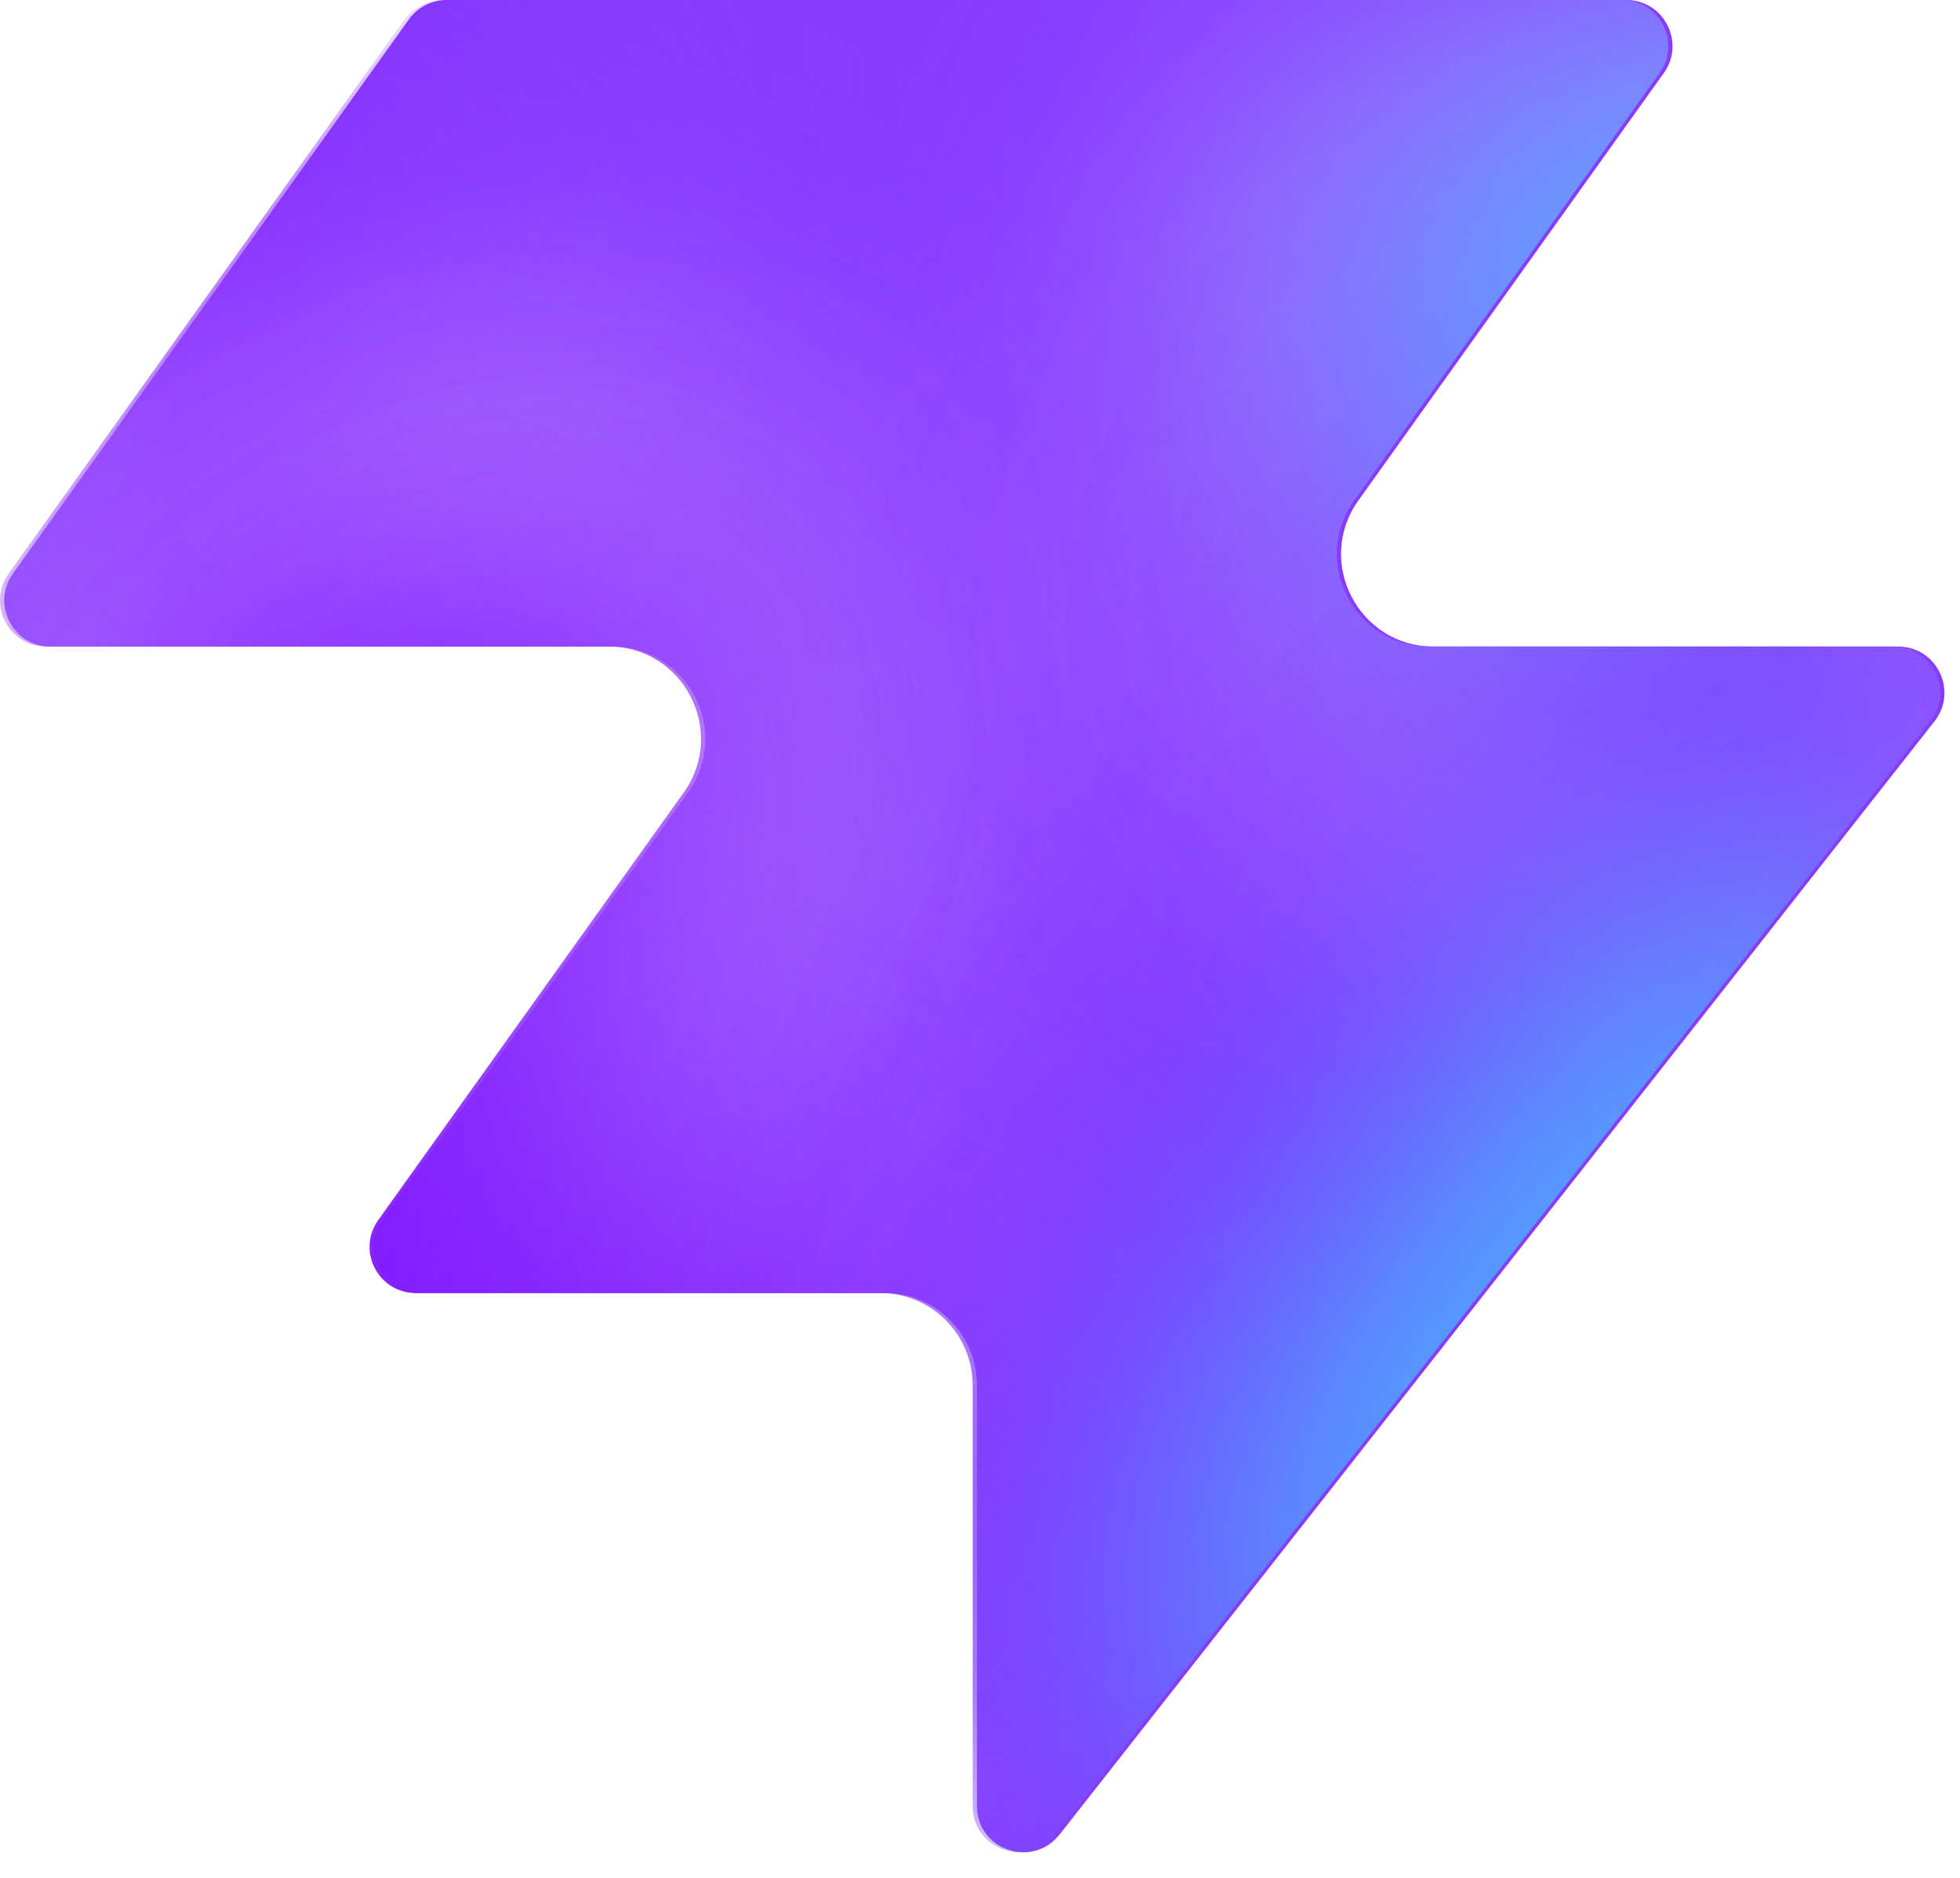
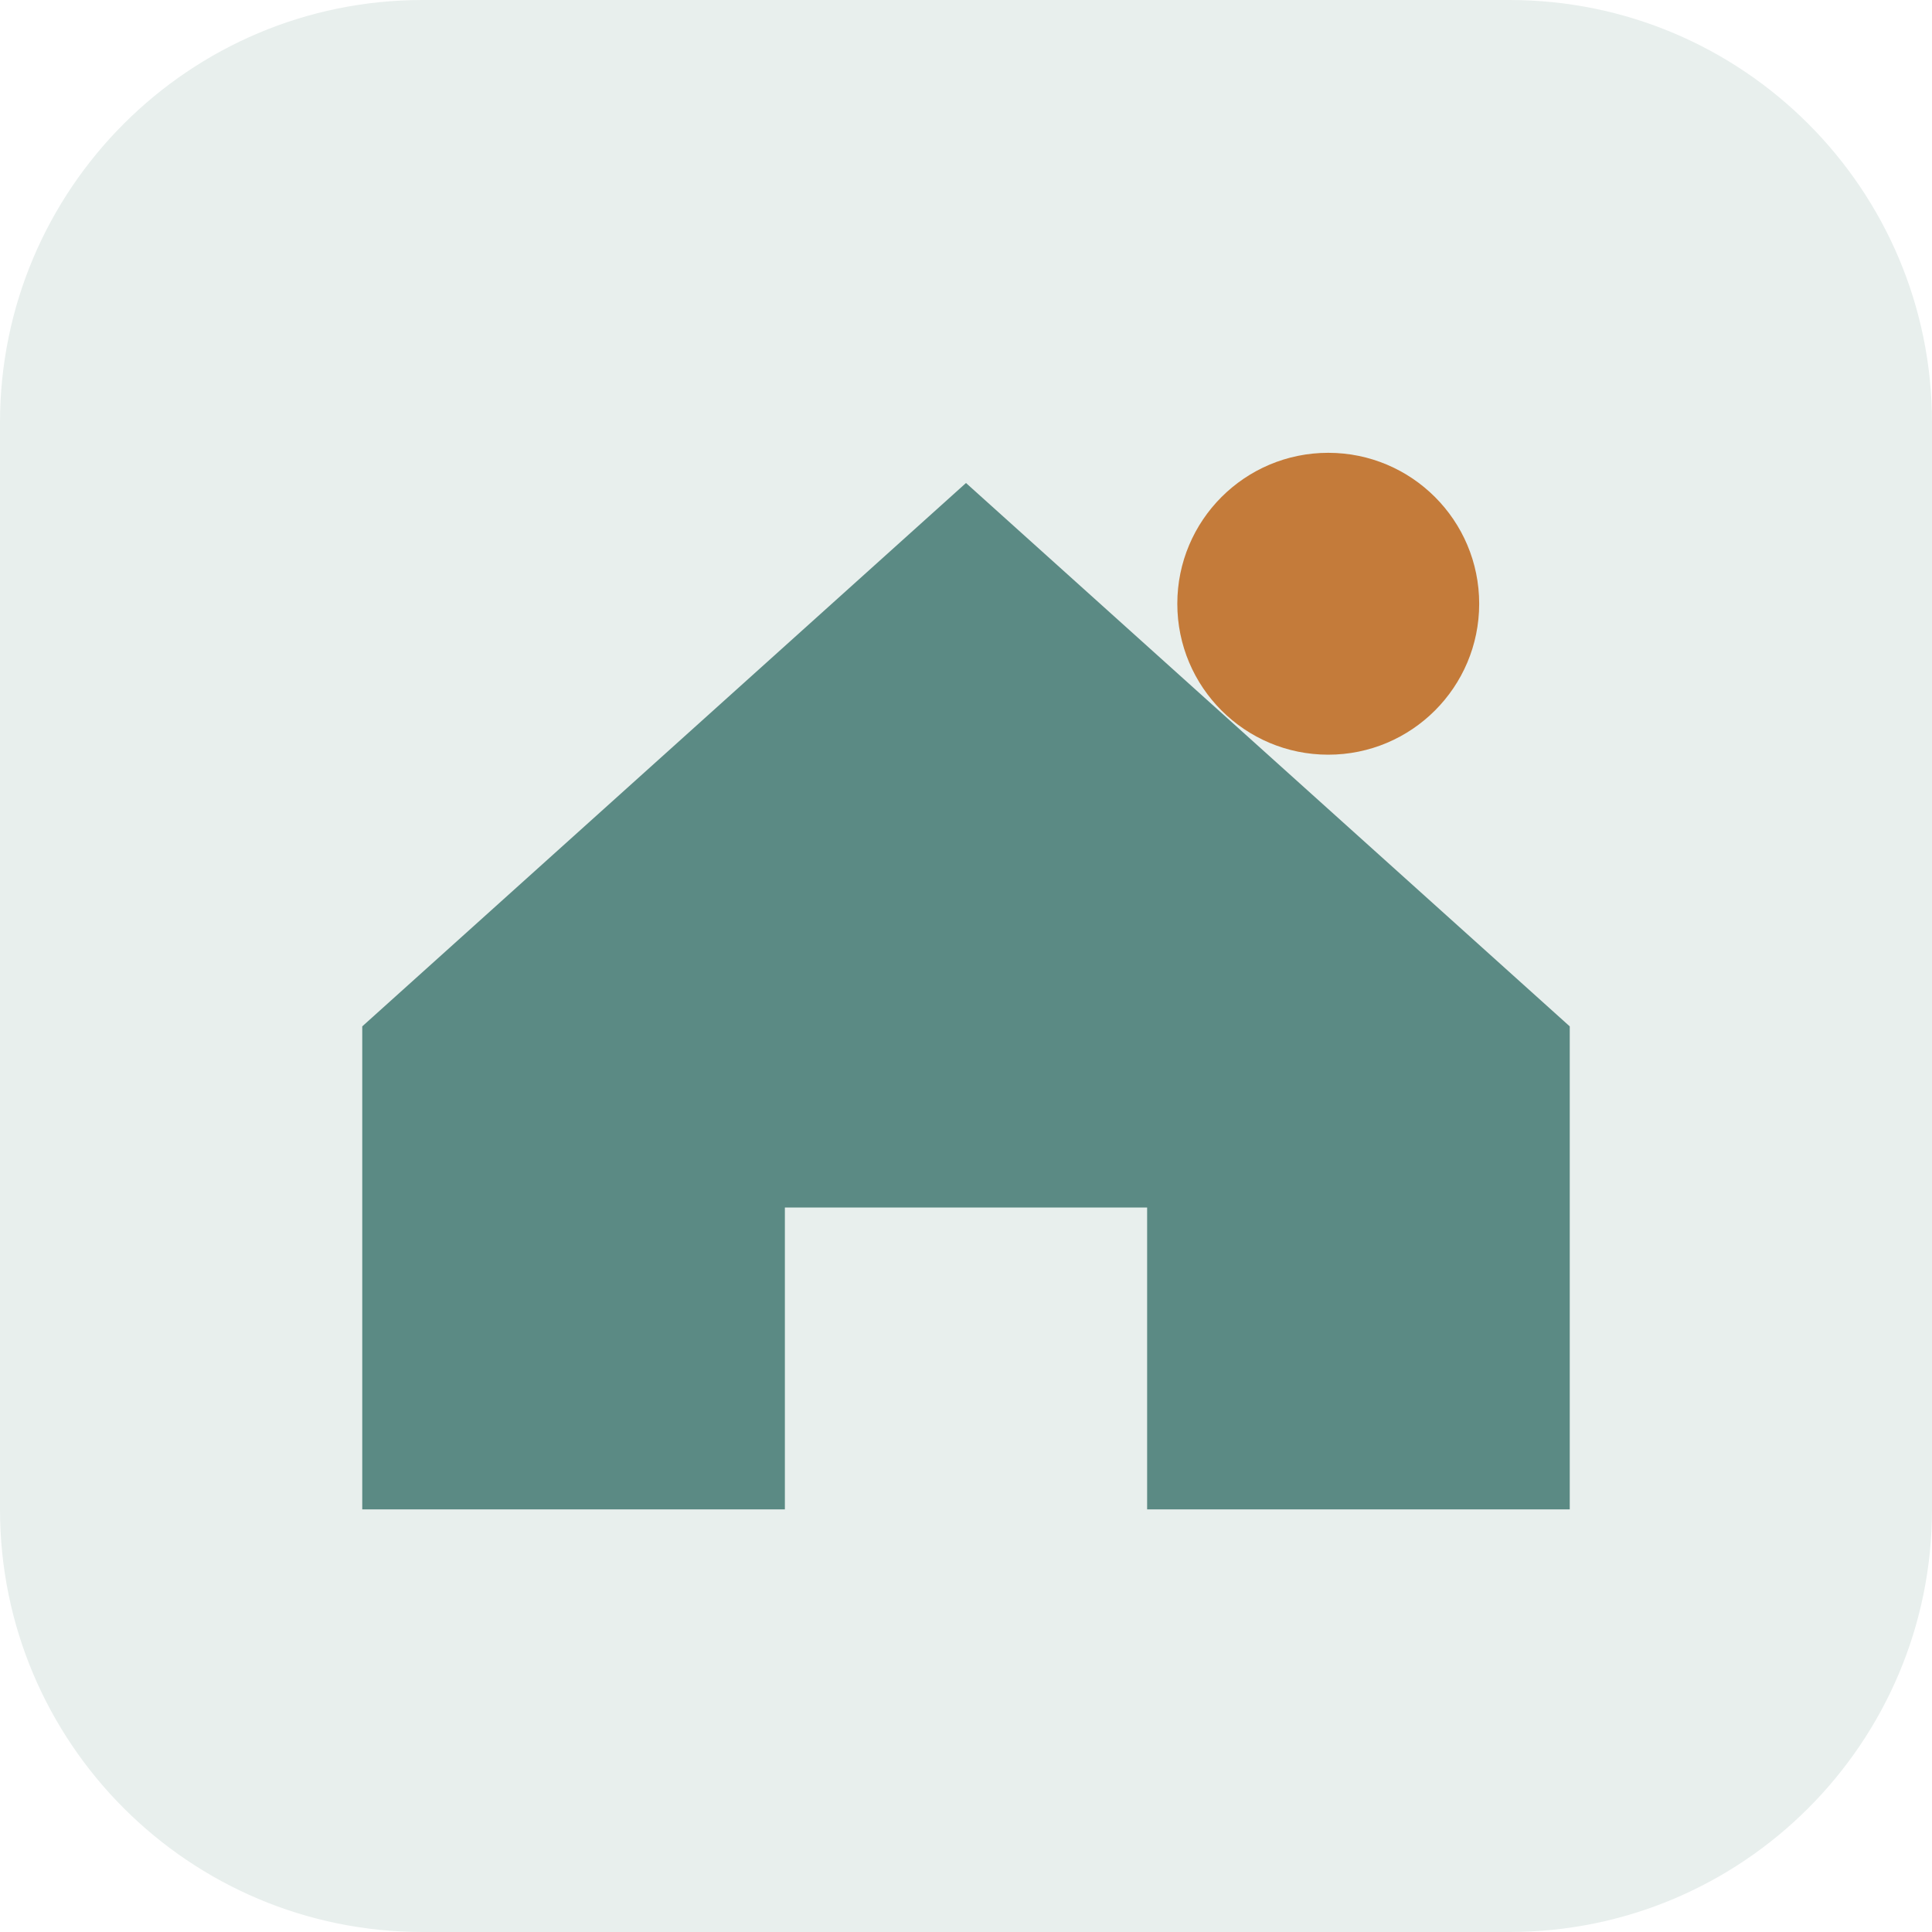
- <svg xmlns="http://www.w3.org/2000/svg" width="48" height="46" fill="none" viewBox="0 0 48 46">
-   <path fill="#863bff" d="M25.946 44.938c-.664.845-2.021.375-2.021-.698V33.937a2.26 2.26 0 0 0-2.262-2.262H10.287c-.92 0-1.456-1.04-.92-1.788l7.48-10.471c1.07-1.497 0-3.578-1.842-3.578H1.237c-.92 0-1.456-1.04-.92-1.788L10.013.474c.214-.297.556-.474.92-.474h28.894c.92 0 1.456 1.04.92 1.788l-7.48 10.471c-1.07 1.498 0 3.579 1.842 3.579h11.377c.943 0 1.473 1.088.89 1.83L25.947 44.94z" style="fill:#863bff;fill:color(display-p3 .525 .23 1);fill-opacity:1" />
-   <mask id="a" width="48" height="46" x="0" y="0" maskUnits="userSpaceOnUse" style="mask-type:alpha">
-     <path fill="#000" d="M25.842 44.938c-.664.844-2.021.375-2.021-.698V33.937a2.26 2.26 0 0 0-2.262-2.262H10.183c-.92 0-1.456-1.04-.92-1.788l7.48-10.471c1.07-1.498 0-3.579-1.842-3.579H1.133c-.92 0-1.456-1.04-.92-1.787L9.91.473c.214-.297.556-.474.92-.474h28.894c.92 0 1.456 1.04.92 1.788l-7.48 10.471c-1.07 1.498 0 3.578 1.842 3.578h11.377c.943 0 1.473 1.088.89 1.832L25.843 44.94z" style="fill:#000;fill-opacity:1" />
-   </mask>
-   <g mask="url(#a)">
-     <g filter="url(#b)">
-       <ellipse cx="5.508" cy="14.704" fill="#ede6ff" rx="5.508" ry="14.704" style="fill:#ede6ff;fill:color(display-p3 .927 .903 1);fill-opacity:1" transform="matrix(.00324 1 1 -.00324 -4.47 31.516)" />
-     </g>
-     <g filter="url(#c)">
-       <ellipse cx="10.399" cy="29.851" fill="#ede6ff" rx="10.399" ry="29.851" style="fill:#ede6ff;fill:color(display-p3 .927 .903 1);fill-opacity:1" transform="matrix(.00324 1 1 -.00324 -39.328 7.883)" />
-     </g>
-     <g filter="url(#d)">
-       <ellipse cx="5.508" cy="30.487" fill="#7e14ff" rx="5.508" ry="30.487" style="fill:#7e14ff;fill:color(display-p3 .492 .077 1);fill-opacity:1" transform="rotate(89.814 -25.913 -14.639)scale(1 -1)" />
-     </g>
-     <g filter="url(#e)">
-       <ellipse cx="5.508" cy="30.599" fill="#7e14ff" rx="5.508" ry="30.599" style="fill:#7e14ff;fill:color(display-p3 .492 .077 1);fill-opacity:1" transform="rotate(89.814 -32.644 -3.334)scale(1 -1)" />
-     </g>
-     <g filter="url(#f)">
-       <ellipse cx="5.508" cy="30.599" fill="#7e14ff" rx="5.508" ry="30.599" style="fill:#7e14ff;fill:color(display-p3 .492 .077 1);fill-opacity:1" transform="matrix(.00324 1 1 -.00324 -34.34 30.47)" />
-     </g>
-     <g filter="url(#g)">
-       <ellipse cx="14.072" cy="22.078" fill="#ede6ff" rx="14.072" ry="22.078" style="fill:#ede6ff;fill:color(display-p3 .927 .903 1);fill-opacity:1" transform="rotate(93.35 24.506 48.493)scale(-1 1)" />
-     </g>
-     <g filter="url(#h)">
-       <ellipse cx="3.47" cy="21.501" fill="#7e14ff" rx="3.47" ry="21.501" style="fill:#7e14ff;fill:color(display-p3 .492 .077 1);fill-opacity:1" transform="rotate(89.009 28.708 47.59)scale(-1 1)" />
-     </g>
-     <g filter="url(#i)">
-       <ellipse cx="3.47" cy="21.501" fill="#7e14ff" rx="3.47" ry="21.501" style="fill:#7e14ff;fill:color(display-p3 .492 .077 1);fill-opacity:1" transform="rotate(89.009 28.708 47.59)scale(-1 1)" />
-     </g>
-     <g filter="url(#j)">
-       <ellipse cx=".387" cy="8.972" fill="#7e14ff" rx="4.407" ry="29.108" style="fill:#7e14ff;fill:color(display-p3 .492 .077 1);fill-opacity:1" transform="rotate(39.51 .387 8.972)" />
-     </g>
-     <g filter="url(#k)">
-       <ellipse cx="47.523" cy="-6.092" fill="#7e14ff" rx="4.407" ry="29.108" style="fill:#7e14ff;fill:color(display-p3 .492 .077 1);fill-opacity:1" transform="rotate(37.892 47.523 -6.092)" />
-     </g>
-     <g filter="url(#l)">
-       <ellipse cx="41.412" cy="6.333" fill="#47bfff" rx="5.971" ry="9.665" style="fill:#47bfff;fill:color(display-p3 .28 .748 1);fill-opacity:1" transform="rotate(37.892 41.412 6.333)" />
-     </g>
-     <g filter="url(#m)">
-       <ellipse cx="-1.879" cy="38.332" fill="#7e14ff" rx="4.407" ry="29.108" style="fill:#7e14ff;fill:color(display-p3 .492 .077 1);fill-opacity:1" transform="rotate(37.892 -1.88 38.332)" />
-     </g>
-     <g filter="url(#n)">
-       <ellipse cx="-1.879" cy="38.332" fill="#7e14ff" rx="4.407" ry="29.108" style="fill:#7e14ff;fill:color(display-p3 .492 .077 1);fill-opacity:1" transform="rotate(37.892 -1.88 38.332)" />
-     </g>
-     <g filter="url(#o)">
-       <ellipse cx="35.651" cy="29.907" fill="#7e14ff" rx="4.407" ry="29.108" style="fill:#7e14ff;fill:color(display-p3 .492 .077 1);fill-opacity:1" transform="rotate(37.892 35.651 29.907)" />
-     </g>
-     <g filter="url(#p)">
-       <ellipse cx="38.418" cy="32.4" fill="#47bfff" rx="5.971" ry="15.297" style="fill:#47bfff;fill:color(display-p3 .28 .748 1);fill-opacity:1" transform="rotate(37.892 38.418 32.4)" />
-     </g>
-   </g>
-   <defs>
-     <filter id="b" width="60.045" height="41.654" x="-19.77" y="16.149" color-interpolation-filters="sRGB" filterUnits="userSpaceOnUse">
-       <feFlood flood-opacity="0" result="BackgroundImageFix" />
-       <feBlend in="SourceGraphic" in2="BackgroundImageFix" result="shape" />
-       <feGaussianBlur result="effect1_foregroundBlur_2002_17158" stdDeviation="7.659" />
-     </filter>
-     <filter id="c" width="90.34" height="51.437" x="-54.613" y="-7.533" color-interpolation-filters="sRGB" filterUnits="userSpaceOnUse">
-       <feFlood flood-opacity="0" result="BackgroundImageFix" />
-       <feBlend in="SourceGraphic" in2="BackgroundImageFix" result="shape" />
-       <feGaussianBlur result="effect1_foregroundBlur_2002_17158" stdDeviation="7.659" />
-     </filter>
-     <filter id="d" width="79.355" height="29.4" x="-49.64" y="2.03" color-interpolation-filters="sRGB" filterUnits="userSpaceOnUse">
-       <feFlood flood-opacity="0" result="BackgroundImageFix" />
-       <feBlend in="SourceGraphic" in2="BackgroundImageFix" result="shape" />
-       <feGaussianBlur result="effect1_foregroundBlur_2002_17158" stdDeviation="4.596" />
-     </filter>
-     <filter id="e" width="79.579" height="29.4" x="-45.045" y="20.029" color-interpolation-filters="sRGB" filterUnits="userSpaceOnUse">
-       <feFlood flood-opacity="0" result="BackgroundImageFix" />
-       <feBlend in="SourceGraphic" in2="BackgroundImageFix" result="shape" />
-       <feGaussianBlur result="effect1_foregroundBlur_2002_17158" stdDeviation="4.596" />
-     </filter>
-     <filter id="f" width="79.579" height="29.4" x="-43.513" y="21.178" color-interpolation-filters="sRGB" filterUnits="userSpaceOnUse">
-       <feFlood flood-opacity="0" result="BackgroundImageFix" />
-       <feBlend in="SourceGraphic" in2="BackgroundImageFix" result="shape" />
-       <feGaussianBlur result="effect1_foregroundBlur_2002_17158" stdDeviation="4.596" />
-     </filter>
-     <filter id="g" width="74.749" height="58.852" x="15.756" y="-17.901" color-interpolation-filters="sRGB" filterUnits="userSpaceOnUse">
-       <feFlood flood-opacity="0" result="BackgroundImageFix" />
-       <feBlend in="SourceGraphic" in2="BackgroundImageFix" result="shape" />
-       <feGaussianBlur result="effect1_foregroundBlur_2002_17158" stdDeviation="7.659" />
-     </filter>
-     <filter id="h" width="61.377" height="25.362" x="23.548" y="2.284" color-interpolation-filters="sRGB" filterUnits="userSpaceOnUse">
-       <feFlood flood-opacity="0" result="BackgroundImageFix" />
-       <feBlend in="SourceGraphic" in2="BackgroundImageFix" result="shape" />
-       <feGaussianBlur result="effect1_foregroundBlur_2002_17158" stdDeviation="4.596" />
-     </filter>
-     <filter id="i" width="61.377" height="25.362" x="23.548" y="2.284" color-interpolation-filters="sRGB" filterUnits="userSpaceOnUse">
-       <feFlood flood-opacity="0" result="BackgroundImageFix" />
-       <feBlend in="SourceGraphic" in2="BackgroundImageFix" result="shape" />
-       <feGaussianBlur result="effect1_foregroundBlur_2002_17158" stdDeviation="4.596" />
-     </filter>
-     <filter id="j" width="56.045" height="63.649" x="-27.636" y="-22.853" color-interpolation-filters="sRGB" filterUnits="userSpaceOnUse">
-       <feFlood flood-opacity="0" result="BackgroundImageFix" />
-       <feBlend in="SourceGraphic" in2="BackgroundImageFix" result="shape" />
-       <feGaussianBlur result="effect1_foregroundBlur_2002_17158" stdDeviation="4.596" />
-     </filter>
-     <filter id="k" width="54.814" height="64.646" x="20.116" y="-38.415" color-interpolation-filters="sRGB" filterUnits="userSpaceOnUse">
-       <feFlood flood-opacity="0" result="BackgroundImageFix" />
-       <feBlend in="SourceGraphic" in2="BackgroundImageFix" result="shape" />
-       <feGaussianBlur result="effect1_foregroundBlur_2002_17158" stdDeviation="4.596" />
-     </filter>
-     <filter id="l" width="33.541" height="35.313" x="24.641" y="-11.323" color-interpolation-filters="sRGB" filterUnits="userSpaceOnUse">
-       <feFlood flood-opacity="0" result="BackgroundImageFix" />
-       <feBlend in="SourceGraphic" in2="BackgroundImageFix" result="shape" />
-       <feGaussianBlur result="effect1_foregroundBlur_2002_17158" stdDeviation="4.596" />
-     </filter>
-     <filter id="m" width="54.814" height="64.646" x="-29.286" y="6.009" color-interpolation-filters="sRGB" filterUnits="userSpaceOnUse">
-       <feFlood flood-opacity="0" result="BackgroundImageFix" />
-       <feBlend in="SourceGraphic" in2="BackgroundImageFix" result="shape" />
-       <feGaussianBlur result="effect1_foregroundBlur_2002_17158" stdDeviation="4.596" />
-     </filter>
-     <filter id="n" width="54.814" height="64.646" x="-29.286" y="6.009" color-interpolation-filters="sRGB" filterUnits="userSpaceOnUse">
-       <feFlood flood-opacity="0" result="BackgroundImageFix" />
-       <feBlend in="SourceGraphic" in2="BackgroundImageFix" result="shape" />
-       <feGaussianBlur result="effect1_foregroundBlur_2002_17158" stdDeviation="4.596" />
-     </filter>
-     <filter id="o" width="54.814" height="64.646" x="8.244" y="-2.416" color-interpolation-filters="sRGB" filterUnits="userSpaceOnUse">
-       <feFlood flood-opacity="0" result="BackgroundImageFix" />
-       <feBlend in="SourceGraphic" in2="BackgroundImageFix" result="shape" />
-       <feGaussianBlur result="effect1_foregroundBlur_2002_17158" stdDeviation="4.596" />
-     </filter>
-     <filter id="p" width="39.409" height="43.623" x="18.713" y="10.588" color-interpolation-filters="sRGB" filterUnits="userSpaceOnUse">
-       <feFlood flood-opacity="0" result="BackgroundImageFix" />
-       <feBlend in="SourceGraphic" in2="BackgroundImageFix" result="shape" />
-       <feGaussianBlur result="effect1_foregroundBlur_2002_17158" stdDeviation="4.596" />
-     </filter>
-   </defs>
+ <svg xmlns="http://www.w3.org/2000/svg" viewBox="0 0 64 64" fill="none">
+   <rect width="64" height="64" rx="14" fill="#E8EFED" />
+   <path d="M12 34 L32 16 L52 34 V50 H38 V40 H26 V50 H12 Z" fill="#5B8A84" />
+   <circle cx="44" cy="20" r="5" fill="#C47B3A" />
</svg>
